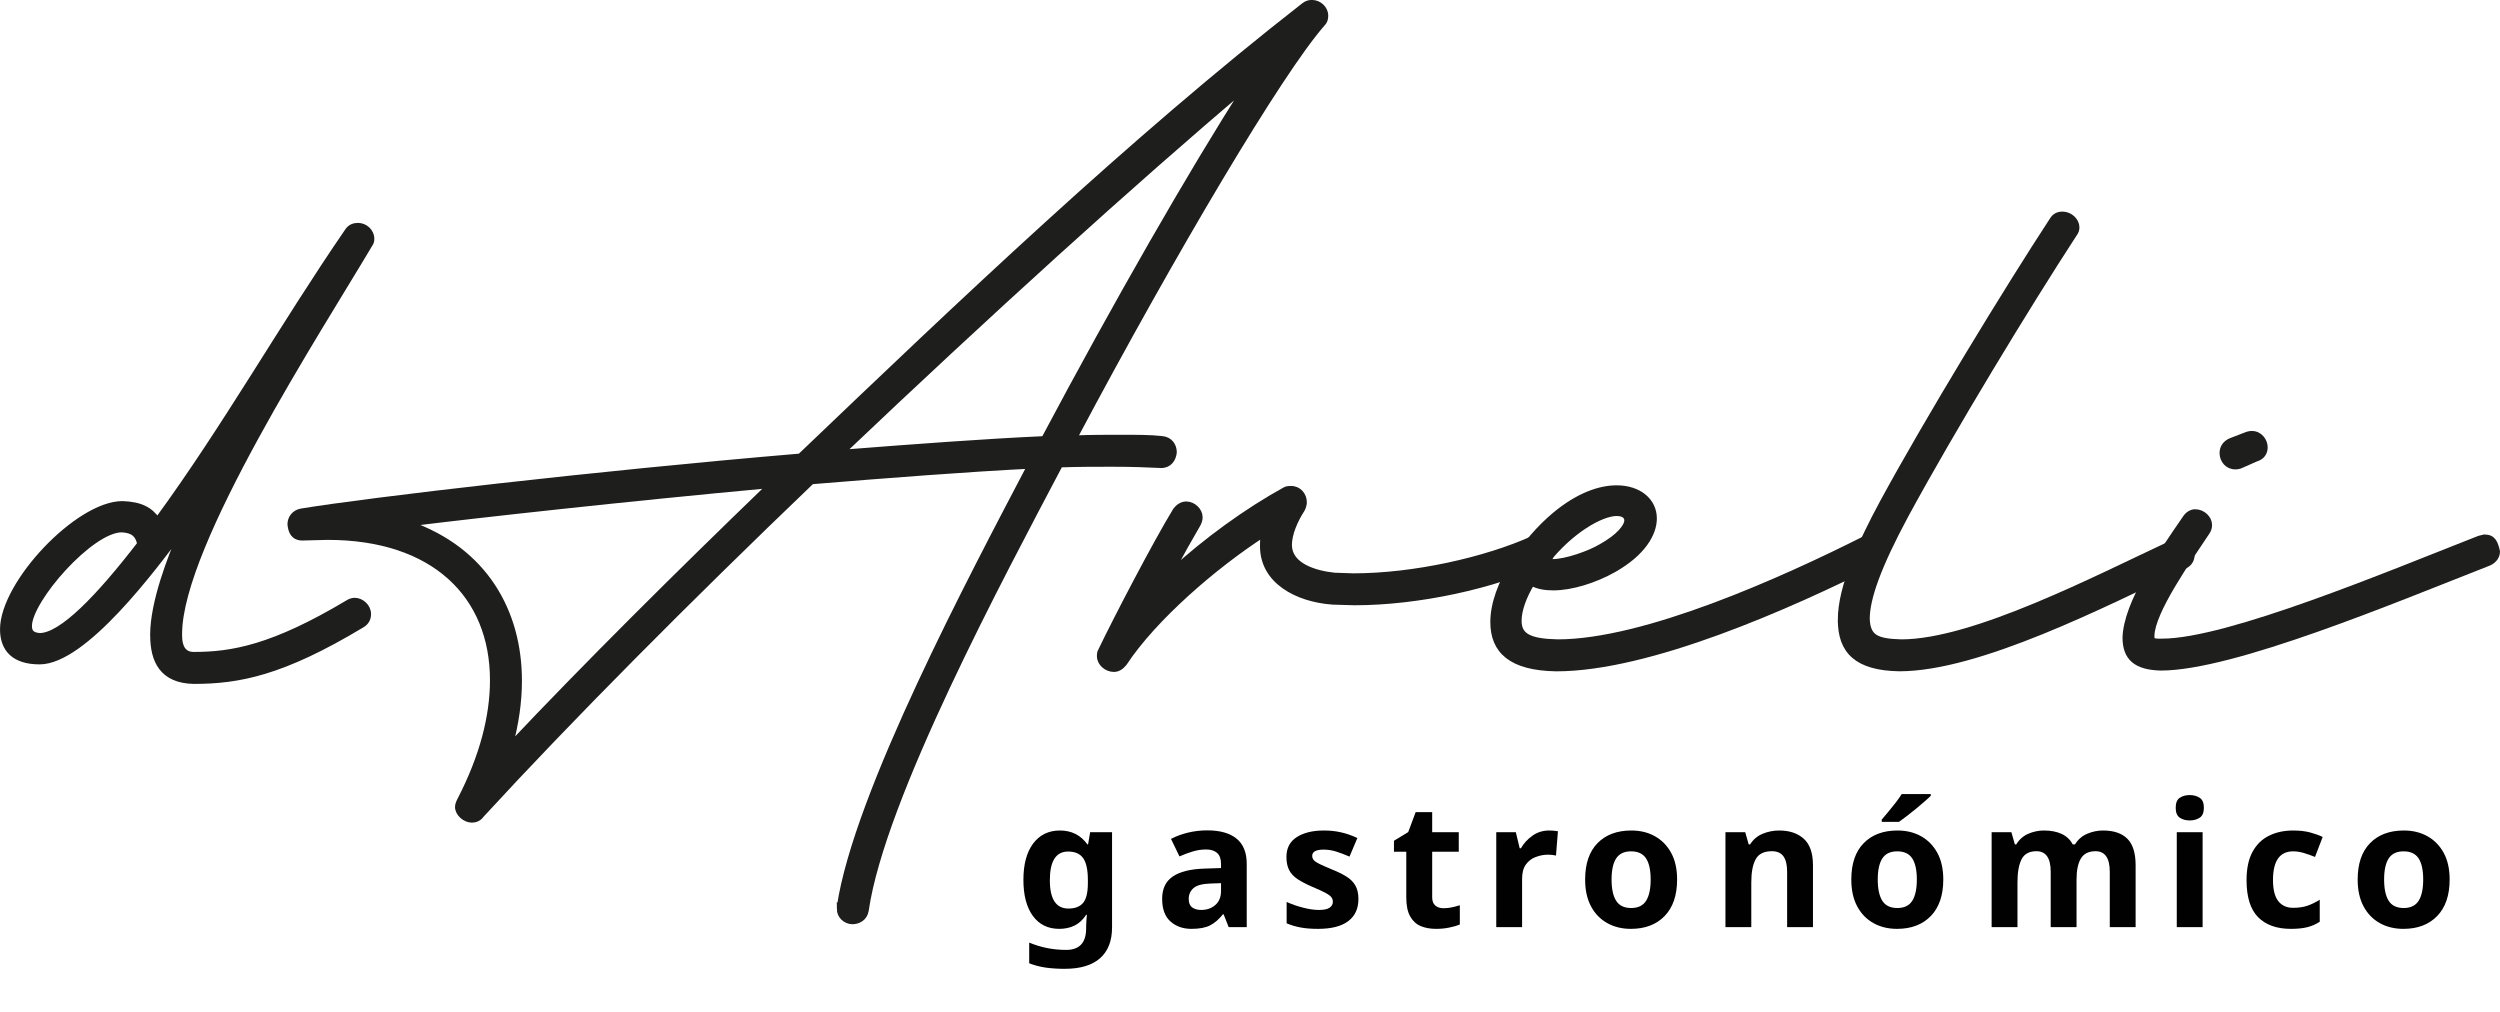
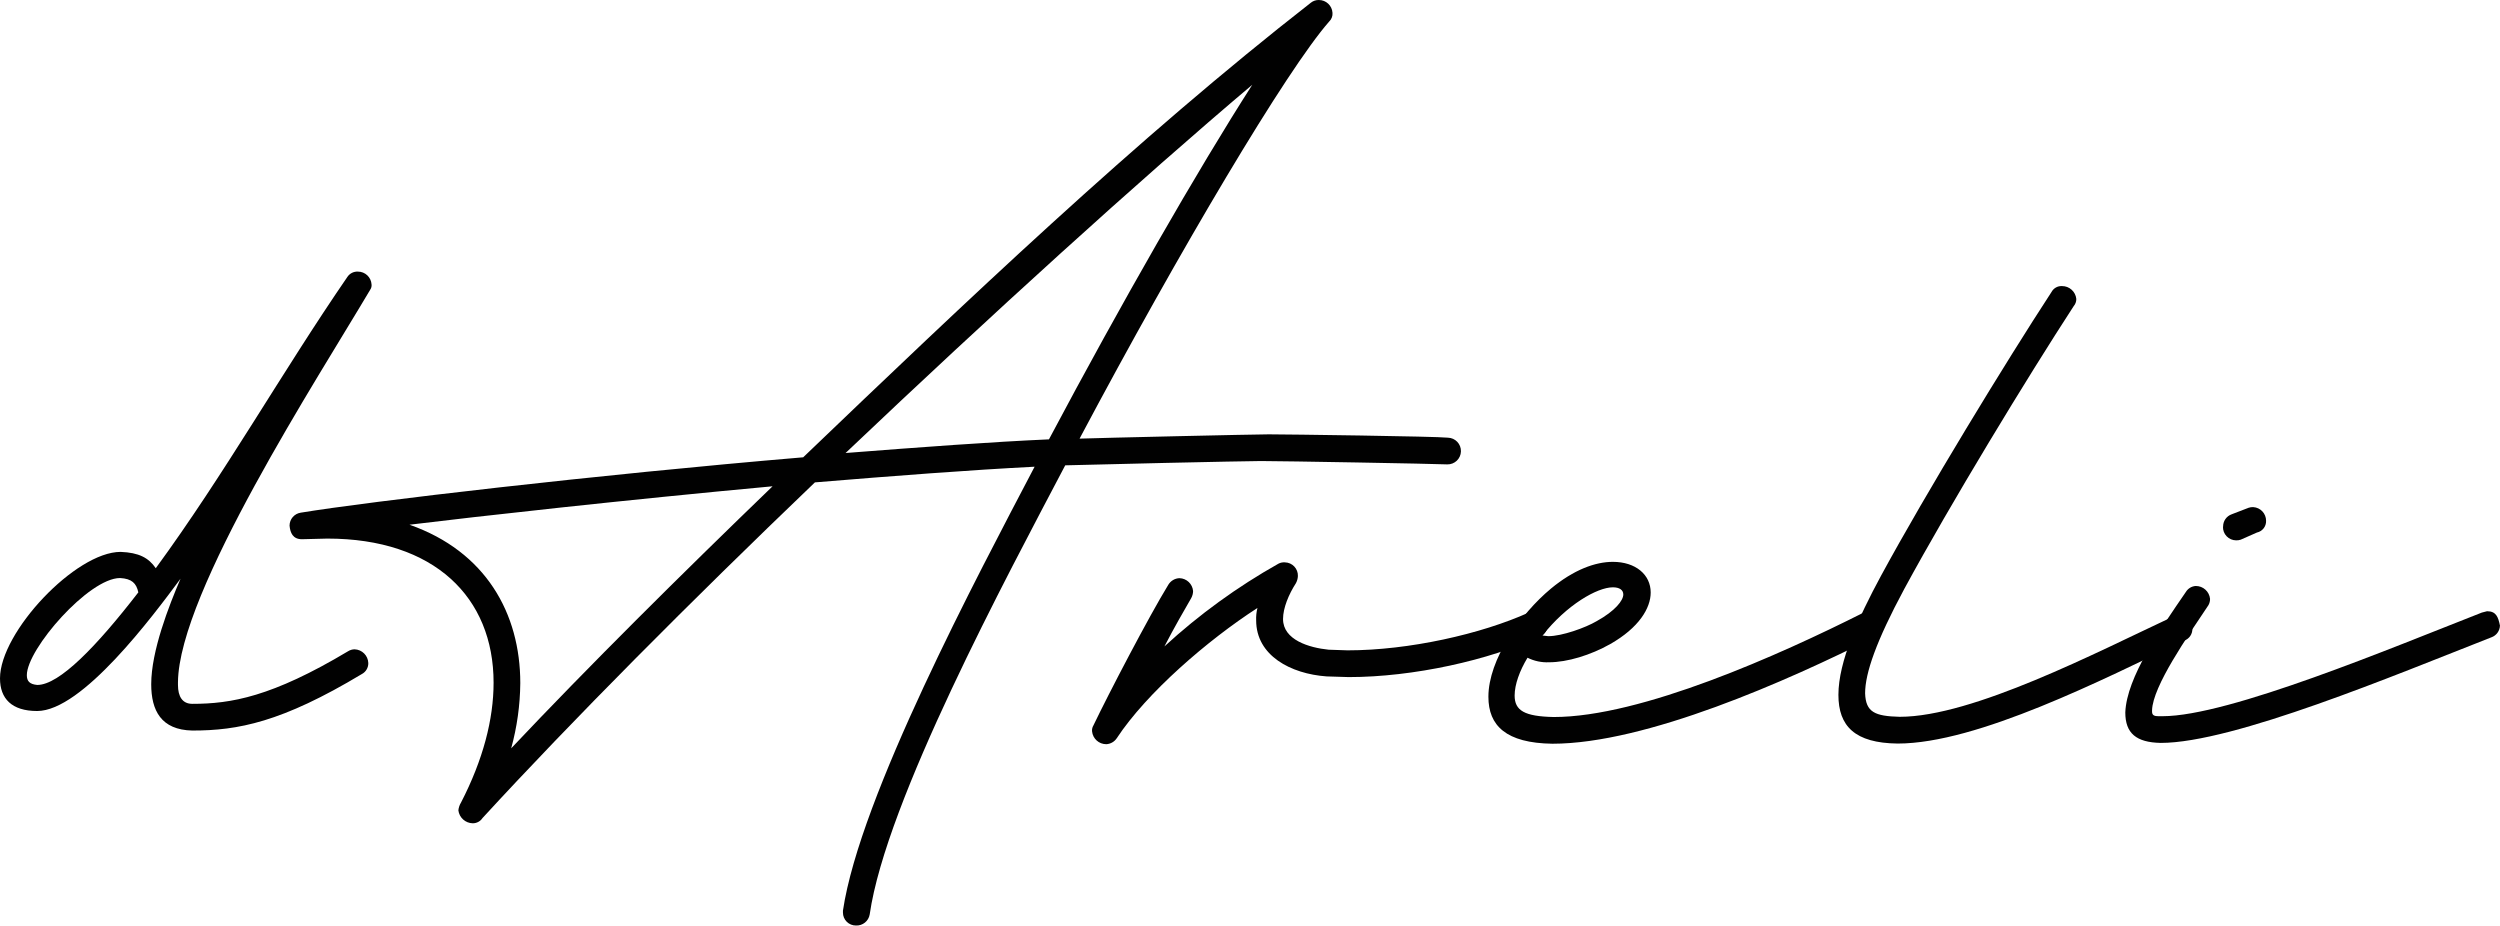
- <svg xmlns="http://www.w3.org/2000/svg" id="Capa_2" data-name="Capa 2" viewBox="0 0 586.54 237.33">
+ <svg xmlns="http://www.w3.org/2000/svg" viewBox="0 0 582.27 215.58">
  <defs>
-     <style>
-       .cls-1 {
-         fill: #1e1e1c;
-         stroke: #1e1e1c;
-         stroke-miterlimit: 10;
-         stroke-width: 1.27px;
-       }
- 
-       .cls-2 {
-         letter-spacing: .16em;
-       }
- 
-       .cls-3 {
-         letter-spacing: .17em;
-       }
- 
-       .cls-4 {
-         letter-spacing: .14em;
-       }
- 
-       .cls-5 {
-         letter-spacing: .14em;
-       }
- 
-       .cls-6 {
-         letter-spacing: .14em;
-       }
- 
-       .cls-7 {
-         letter-spacing: .14em;
-       }
- 
-       .cls-8 {
-         letter-spacing: .14em;
-       }
- 
-       .cls-9 {
-         letter-spacing: .15em;
-       }
- 
-       .cls-10 {
-         letter-spacing: .15em;
-       }
- 
-       .cls-11 {
-         letter-spacing: .15em;
-       }
- 
-       .cls-12 {
-         letter-spacing: .14em;
-       }
- 
-       .cls-13 {
-         fill: #010101;
-         font-family: AvenirNext-Bold, 'Avenir Next';
-         font-size: 40.77px;
-         font-weight: 700;
-       }
-     </style>
+     <style>.cls-1{fill:#010101;}</style>
  </defs>
-   <g id="Capa_1-2" data-name="Capa 1">
-     <g>
-       <text class="cls-13" transform="translate(238.28 217.52)">
-         <tspan class="cls-12" x="0" y="0">g</tspan>
-         <tspan class="cls-11" x="32.66" y="0">a</tspan>
-         <tspan class="cls-3" x="61.71" y="0">s</tspan>
-         <tspan class="cls-2" x="87.83" y="0">t</tspan>
-         <tspan class="cls-9" x="109.58" y="0">r</tspan>
-         <tspan class="cls-6" x="131.79" y="0">o</tspan>
-         <tspan class="cls-5" x="163.35" y="0">n</tspan>
-         <tspan class="cls-6" x="194.24" y="0">ó</tspan>
-         <tspan class="cls-4" x="225.8" y="0">m</tspan>
-         <tspan class="cls-8" x="269.24" y="0">i</tspan>
-         <tspan class="cls-7" x="286.97" y="0">c</tspan>
-         <tspan class="cls-10" x="313.04" y="0">o</tspan>
-       </text>
-       <g>
-         <path class="cls-1" d="M196.97,213.18v-.46c3.95-26.57,31.27-77.88,44.63-103.39-14.88.76-32.79,2.13-51.16,3.64-29,27.78-56.78,55.72-77.43,78.19-.61.91-1.52,1.21-2.28,1.21-1.67,0-3.34-1.52-3.34-3.04,0-.61.3-1.21.61-1.82,5.16-10.02,7.59-19.43,7.59-27.93,0-19.89-13.82-33.55-38.71-33.55l-5.92.15c-2.13,0-2.73-1.52-2.88-3.19,0-1.37.91-2.73,2.58-3.04,15.64-2.58,68.62-8.8,117.05-12.9,37.5-35.83,77.58-74.09,118.27-105.82.61-.46,1.21-.61,1.82-.61,1.67,0,3.19,1.37,3.19,3.04,0,.76-.15,1.37-.76,1.97-9.87,11.23-34.77,53.14-58.15,97.16,3.95-.15,7.44-.15,10.63-.15,3.95,0,7.29,0,9.87.3,1.97.15,2.88,1.67,2.88,3.19-.15,1.52-1.06,3.04-3.04,3.04-3.19-.15-6.53-.3-11.54-.3-3.64,0-7.74,0-12.15.15-13.66,25.96-41.75,78.19-45.55,104.6-.3,1.82-1.82,2.58-3.19,2.58-1.52,0-3.04-1.21-3.04-3.04ZM180.57,113.89c-34.46,3.19-68.62,6.98-84.56,8.96,17.76,6.22,25.81,20.65,25.81,36.89,0,5.01-.76,10.02-2.13,15.18,18.07-19.13,39.32-40.23,60.88-61.03ZM244.94,102.96c16.85-31.73,34.61-62.7,47.37-82.59-26.42,22.32-61.03,53.74-94.74,85.78,17.46-1.37,33.86-2.58,47.37-3.19Z" />
-         <path class="cls-1" d="M257.99,153.97c0-.46,0-.91.3-1.37,3.49-7.29,12.91-25.35,17.46-32.79.76-1.06,1.67-1.52,2.58-1.52,1.67,0,3.19,1.52,3.19,3.04,0,.61-.15,1.06-.46,1.67-1.67,2.89-3.95,6.83-6.22,11.23,8.05-7.44,17.76-14.42,26.57-19.28.46-.3,1.06-.3,1.52-.3,1.82,0,3.04,1.52,3.04,3.19,0,.46-.15,1.06-.46,1.67-1.67,2.58-3.04,5.77-3.04,8.35,0,4.86,6.07,6.68,10.63,7.14l4.4.15c14.27,0,31.12-3.8,42.2-8.81.46-.15.91-.3,1.37-.3,1.67,0,3.04,1.67,3.04,3.19,0,1.06-.46,2.13-1.82,2.73-11.69,5.47-29.45,9.41-44.48,9.41l-5.16-.15c-8.35-.61-16.4-4.86-16.4-13.06,0-.91,0-1.82.3-2.88-11.54,7.44-25.81,19.74-32.79,30.36-.76.91-1.52,1.37-2.43,1.37-1.67,0-3.34-1.37-3.34-3.04Z" />
-         <path class="cls-1" d="M350.29,145.93c0-8.65,7.44-19.28,14.57-25.2,5.31-4.4,10.32-6.23,14.42-6.23,5.31,0,8.81,3.04,8.81,7.14,0,3.64-2.73,8.2-9.41,11.99-4.55,2.58-10.02,4.25-14.27,4.25-1.97,0-3.64-.3-5.01-1.06-1.82,3.04-3.04,6.22-3.04,8.81,0,3.49,2.28,4.86,9.11,5.01,20.34,0,52.53-14.42,72.11-24.29.46-.3.91-.3,1.37-.3,1.67,0,3.19,1.67,3.19,3.34,0,.91-.61,1.97-1.82,2.58-20.5,10.32-53.44,24.9-75.15,24.9-10.78-.15-14.88-4.25-14.88-10.93ZM375.5,128.32c4.4-2.43,6.22-4.86,6.22-6.22,0-1.06-.91-1.67-2.43-1.67-3.64,0-10.78,4.1-16.4,11.23l1.37.15c3.19,0,8.65-1.97,11.24-3.49Z" />
-         <path class="cls-1" d="M431.81,145.47c0-7.74,4.71-18.07,9.87-27.63,10.63-19.58,29.15-49.95,39.78-66.19.61-1.06,1.52-1.37,2.43-1.37,1.82,0,3.34,1.52,3.34,3.04,0,.61-.15,1.06-.61,1.67-10.78,16.55-28.69,46-39.47,65.89-6.53,12.14-9.11,19.58-9.11,24.29.15,4.4,2.28,5.31,8.05,5.47,17,0,45.85-15.03,63.76-23.38.46-.3,1.06-.46,1.52-.46,1.82,0,2.89,1.82,2.89,3.34,0,1.06-.46,2.12-1.82,2.73-18.82,8.96-48.28,23.99-66.8,23.99-10.02-.15-13.82-4.1-13.82-11.39Z" />
-         <path class="cls-1" d="M498.61,149.57c.3-8.2,8.2-19.43,14.12-28.09.61-.91,1.52-1.37,2.28-1.37,1.82,0,3.34,1.52,3.34,3.04,0,.61-.15,1.21-.61,1.82-4.55,6.83-12.75,18.52-12.91,24.14v.3c0,.91.61,1.06,1.52,1.06h.91c15.49,0,53.44-15.94,74.39-24.14l1.21-.3c2.12,0,2.58,1.37,3.04,3.34,0,1.06-.61,2.13-1.97,2.73-22.47,8.81-60.12,24.59-76.97,24.59-5.77-.15-8.35-2.28-8.35-7.13ZM521.38,106.3c0-1.21.61-2.28,1.97-2.88l3.95-1.52c.46-.15.76-.15,1.06-.15,1.82,0,3.04,1.67,3.04,3.19,0,1.21-.61,2.28-2.12,2.73l-3.8,1.67c-.46.15-.76.15-1.06.15-1.82,0-3.04-1.52-3.04-3.19Z" />
-       </g>
-       <path class="cls-1" d="M35.86,149.01c0-7.74,4.1-18.22,6.83-24.59-6.53,8.81-22.92,30.82-33.4,30.82-5.92,0-8.65-2.88-8.65-7.59,0-10.78,17.61-29.45,28.09-29.45,4.25.15,6.53,1.37,8.2,3.8,16.09-22.01,29.3-45.55,44.63-67.86.61-.91,1.52-1.21,2.43-1.21,1.67,0,3.19,1.37,3.19,3.04,0,.46,0,.76-.3,1.21-12.15,20.5-44.63,70.44-44.79,91.4v.61c0,2.73,1.06,4.4,3.34,4.4,8.96,0,18.52-1.62,36.28-12.24.46-.3,1.06-.46,1.52-.46,1.52,0,3.19,1.37,3.19,3.19,0,1.06-.46,1.97-1.52,2.58-18.67,11.23-28.84,13.16-39.47,13.16-7.29-.15-9.56-4.71-9.56-10.78ZM32.82,127.6c-.46-2.12-1.52-3.19-4.25-3.34-7.29,0-21.71,16.55-21.71,22.62,0,1.37.61,2.13,2.43,2.28,5.16,0,13.82-8.96,23.53-21.56Z" />
+   <g id="Capa_2" data-name="Capa 2">
+     <g id="Capa_1-2" data-name="Capa 1">
+       <path class="cls-1" d="M196.33,212.55v-.46c3.95-26.57,31.28-77.88,44.64-103.39-14.88.76-32.8,2.13-51.17,3.65-29,27.78-56.78,55.71-77.42,78.18a2.7,2.7,0,0,1-2.28,1.22,3.44,3.44,0,0,1-3.34-3,4.23,4.23,0,0,1,.61-1.82c5.16-10,7.59-19.43,7.59-27.93,0-19.89-13.82-33.56-38.72-33.56l-5.92.15c-2.12,0-2.73-1.51-2.88-3.18a3.06,3.06,0,0,1,2.58-3c15.63-2.58,68.62-8.81,117.05-12.9C224.57,70.6,264.65,32.34,305.34.61A2.89,2.89,0,0,1,307.16,0a3.18,3.18,0,0,1,3.19,3,2.5,2.5,0,0,1-.76,2c-9.87,11.23-34.77,53.14-58.15,97.16,3.95-.15,40.87-1,44.05-1,3.95,0,39.16.47,41.74.78a3.11,3.11,0,0,1-.15,6.22c-3.19-.15-38.4-.78-43.41-.78-3.64,0-41.17.85-45.57,1-13.66,26-41.75,78.19-45.54,104.6a3.09,3.09,0,0,1-3.19,2.58A3,3,0,0,1,196.33,212.55Zm-16.39-99.29c-34.47,3.19-68.63,7-84.57,8.95,17.76,6.23,25.81,20.65,25.81,36.9a59.28,59.28,0,0,1-2.12,15.18C137.12,155.16,158.38,134.06,179.94,113.26Zm64.37-10.93c16.85-31.73,34.61-62.71,47.36-82.59-26.41,22.31-61,53.74-94.73,85.77C214.4,104.15,230.79,102.93,244.31,102.33Z" />
+       <path class="cls-1" d="M254.35,170.34a2.23,2.23,0,0,1,.31-1.37c3.49-7.29,12.9-25.35,17.46-32.79a3.17,3.17,0,0,1,2.58-1.52,3.28,3.28,0,0,1,3.18,3,3.52,3.52,0,0,1-.45,1.67c-1.67,2.88-3.95,6.83-6.23,11.23a142.48,142.48,0,0,1,26.57-19.28,2.79,2.79,0,0,1,1.52-.3,3.08,3.08,0,0,1,3,3.18,3.84,3.84,0,0,1-.46,1.67c-1.67,2.59-3,5.77-3,8.35,0,4.86,6.07,6.68,10.62,7.14l4.41.15c14.27,0,31.12-3.79,42.2-8.8a4.24,4.24,0,0,1,1.37-.31,3.28,3.28,0,0,1,3,3.19,2.82,2.82,0,0,1-1.82,2.73c-11.69,5.47-29.45,9.42-44.48,9.42l-5.16-.16c-8.35-.6-16.4-4.85-16.4-13.05a10,10,0,0,1,.3-2.89c-11.53,7.44-25.8,19.74-32.79,30.37a3.12,3.12,0,0,1-2.43,1.36A3.32,3.32,0,0,1,254.35,170.34Z" />
+       <path class="cls-1" d="M346.66,162.29c0-8.65,7.43-19.28,14.57-25.2,5.31-4.4,10.32-6.23,14.42-6.23,5.32,0,8.81,3,8.81,7.14,0,3.64-2.73,8.2-9.41,12-4.56,2.58-10,4.25-14.28,4.25a10.2,10.2,0,0,1-5-1.06c-1.82,3-3,6.23-3,8.81,0,3.49,2.28,4.86,9.11,5,20.34,0,52.53-14.43,72.11-24.29a2.23,2.23,0,0,1,1.37-.31,3.45,3.45,0,0,1,3.19,3.34,3,3,0,0,1-1.83,2.58c-20.49,10.33-53.44,24.9-75.15,24.9C350.75,173.07,346.66,169,346.66,162.29Zm25.2-17.61c4.4-2.43,6.22-4.86,6.22-6.22,0-1.07-.91-1.67-2.43-1.67-3.64,0-10.78,4.09-16.39,11.23l1.36.15C363.81,148.17,369.28,146.2,371.86,144.68Z" />
+       <path class="cls-1" d="M428.18,161.84c0-7.75,4.7-18.07,9.87-27.64C448.67,114.62,467.2,84.26,477.82,68a2.61,2.61,0,0,1,2.43-1.37,3.33,3.33,0,0,1,3.34,3,2.51,2.51,0,0,1-.61,1.67c-10.77,16.55-28.69,46-39.47,65.89-6.53,12.15-9.11,19.59-9.11,24.29.15,4.41,2.28,5.32,8.05,5.47,17,0,45.85-15,63.76-23.38a2.91,2.91,0,0,1,1.52-.46c1.82,0,2.89,1.82,2.89,3.34a2.83,2.83,0,0,1-1.83,2.73c-18.82,9-48.28,24-66.8,24C432,173.07,428.18,169.12,428.18,161.84Z" />
+       <path class="cls-1" d="M495,165.94c.31-8.2,8.2-19.44,14.12-28.09a2.89,2.89,0,0,1,2.28-1.37,3.33,3.33,0,0,1,3.34,3,2.89,2.89,0,0,1-.61,1.82c-4.55,6.83-12.75,18.52-12.9,24.14v.3c0,.91.61,1.07,1.52,1.07h.91c15.48,0,53.44-15.95,74.39-24.14l1.21-.31c2.13,0,2.59,1.37,3,3.34a3,3,0,0,1-2,2.74c-22.47,8.8-60.12,24.59-77,24.59C497.55,172.92,495,170.79,495,165.94Zm22.78-43.27a3,3,0,0,1,2-2.89l3.95-1.52a3,3,0,0,1,1.06-.15,3.18,3.18,0,0,1,3,3.19,2.7,2.7,0,0,1-2.13,2.73l-3.79,1.67a3,3,0,0,1-1.07.15A3.07,3.07,0,0,1,517.75,122.67Z" />
+       <path class="cls-1" d="M35.22,159.37c0-7.74,4.1-18.22,6.83-24.59-6.52,8.8-22.92,30.82-33.4,30.82C2.73,165.6,0,162.71,0,158c0-10.78,17.61-29.46,28.09-29.46,4.25.16,6.52,1.37,8.19,3.8,16.1-22,29.31-45.55,44.64-67.86a2.77,2.77,0,0,1,2.43-1.22,3.18,3.18,0,0,1,3.19,3,1.78,1.78,0,0,1-.31,1.21C74.09,88,41.6,138,41.45,158.92v.61c0,2.73,1.06,4.4,3.34,4.4,9,0,18.52-1.62,36.28-12.25a2.93,2.93,0,0,1,1.52-.45,3.31,3.31,0,0,1,3.19,3.19A2.83,2.83,0,0,1,84.26,157c-18.68,11.23-28.85,13.15-39.47,13.15C37.5,170,35.22,165.45,35.22,159.37Zm-3-21.4c-.46-2.13-1.52-3.19-4.26-3.34-7.28,0-21.71,16.54-21.71,22.62,0,1.36.61,2.12,2.43,2.28C13.82,159.53,22.47,150.57,32.19,138Z" />
    </g>
  </g>
</svg>
